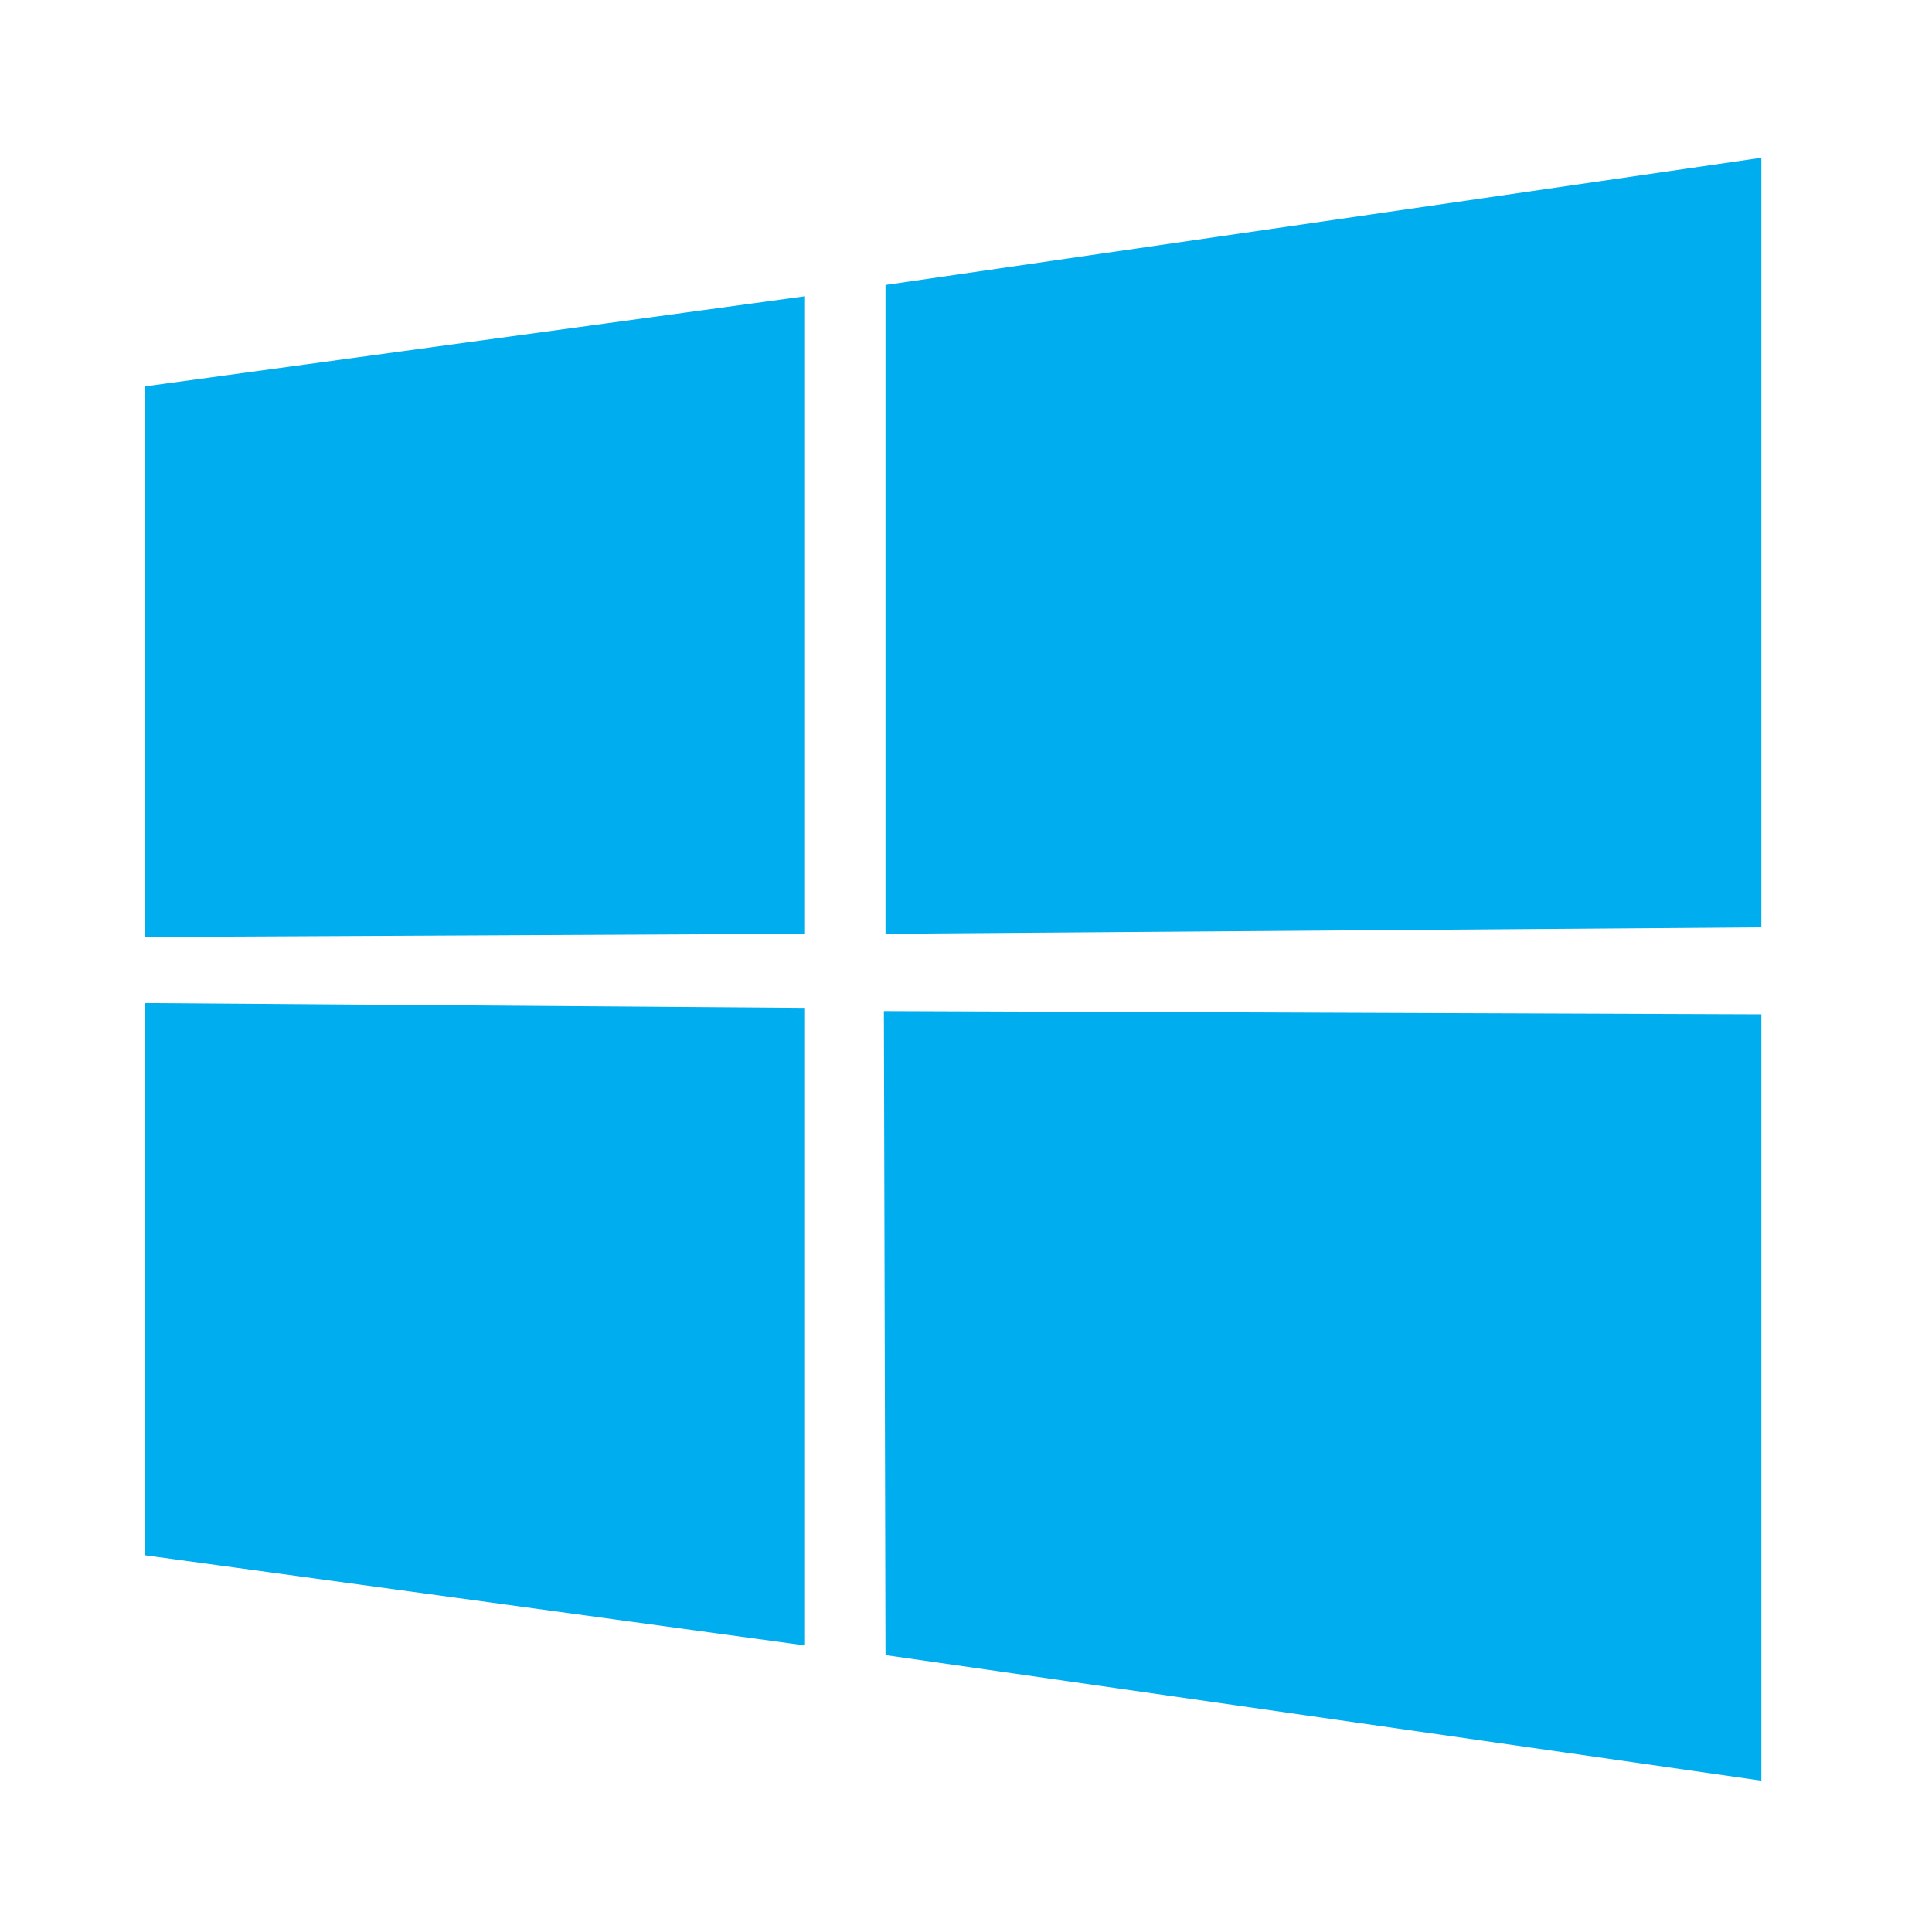
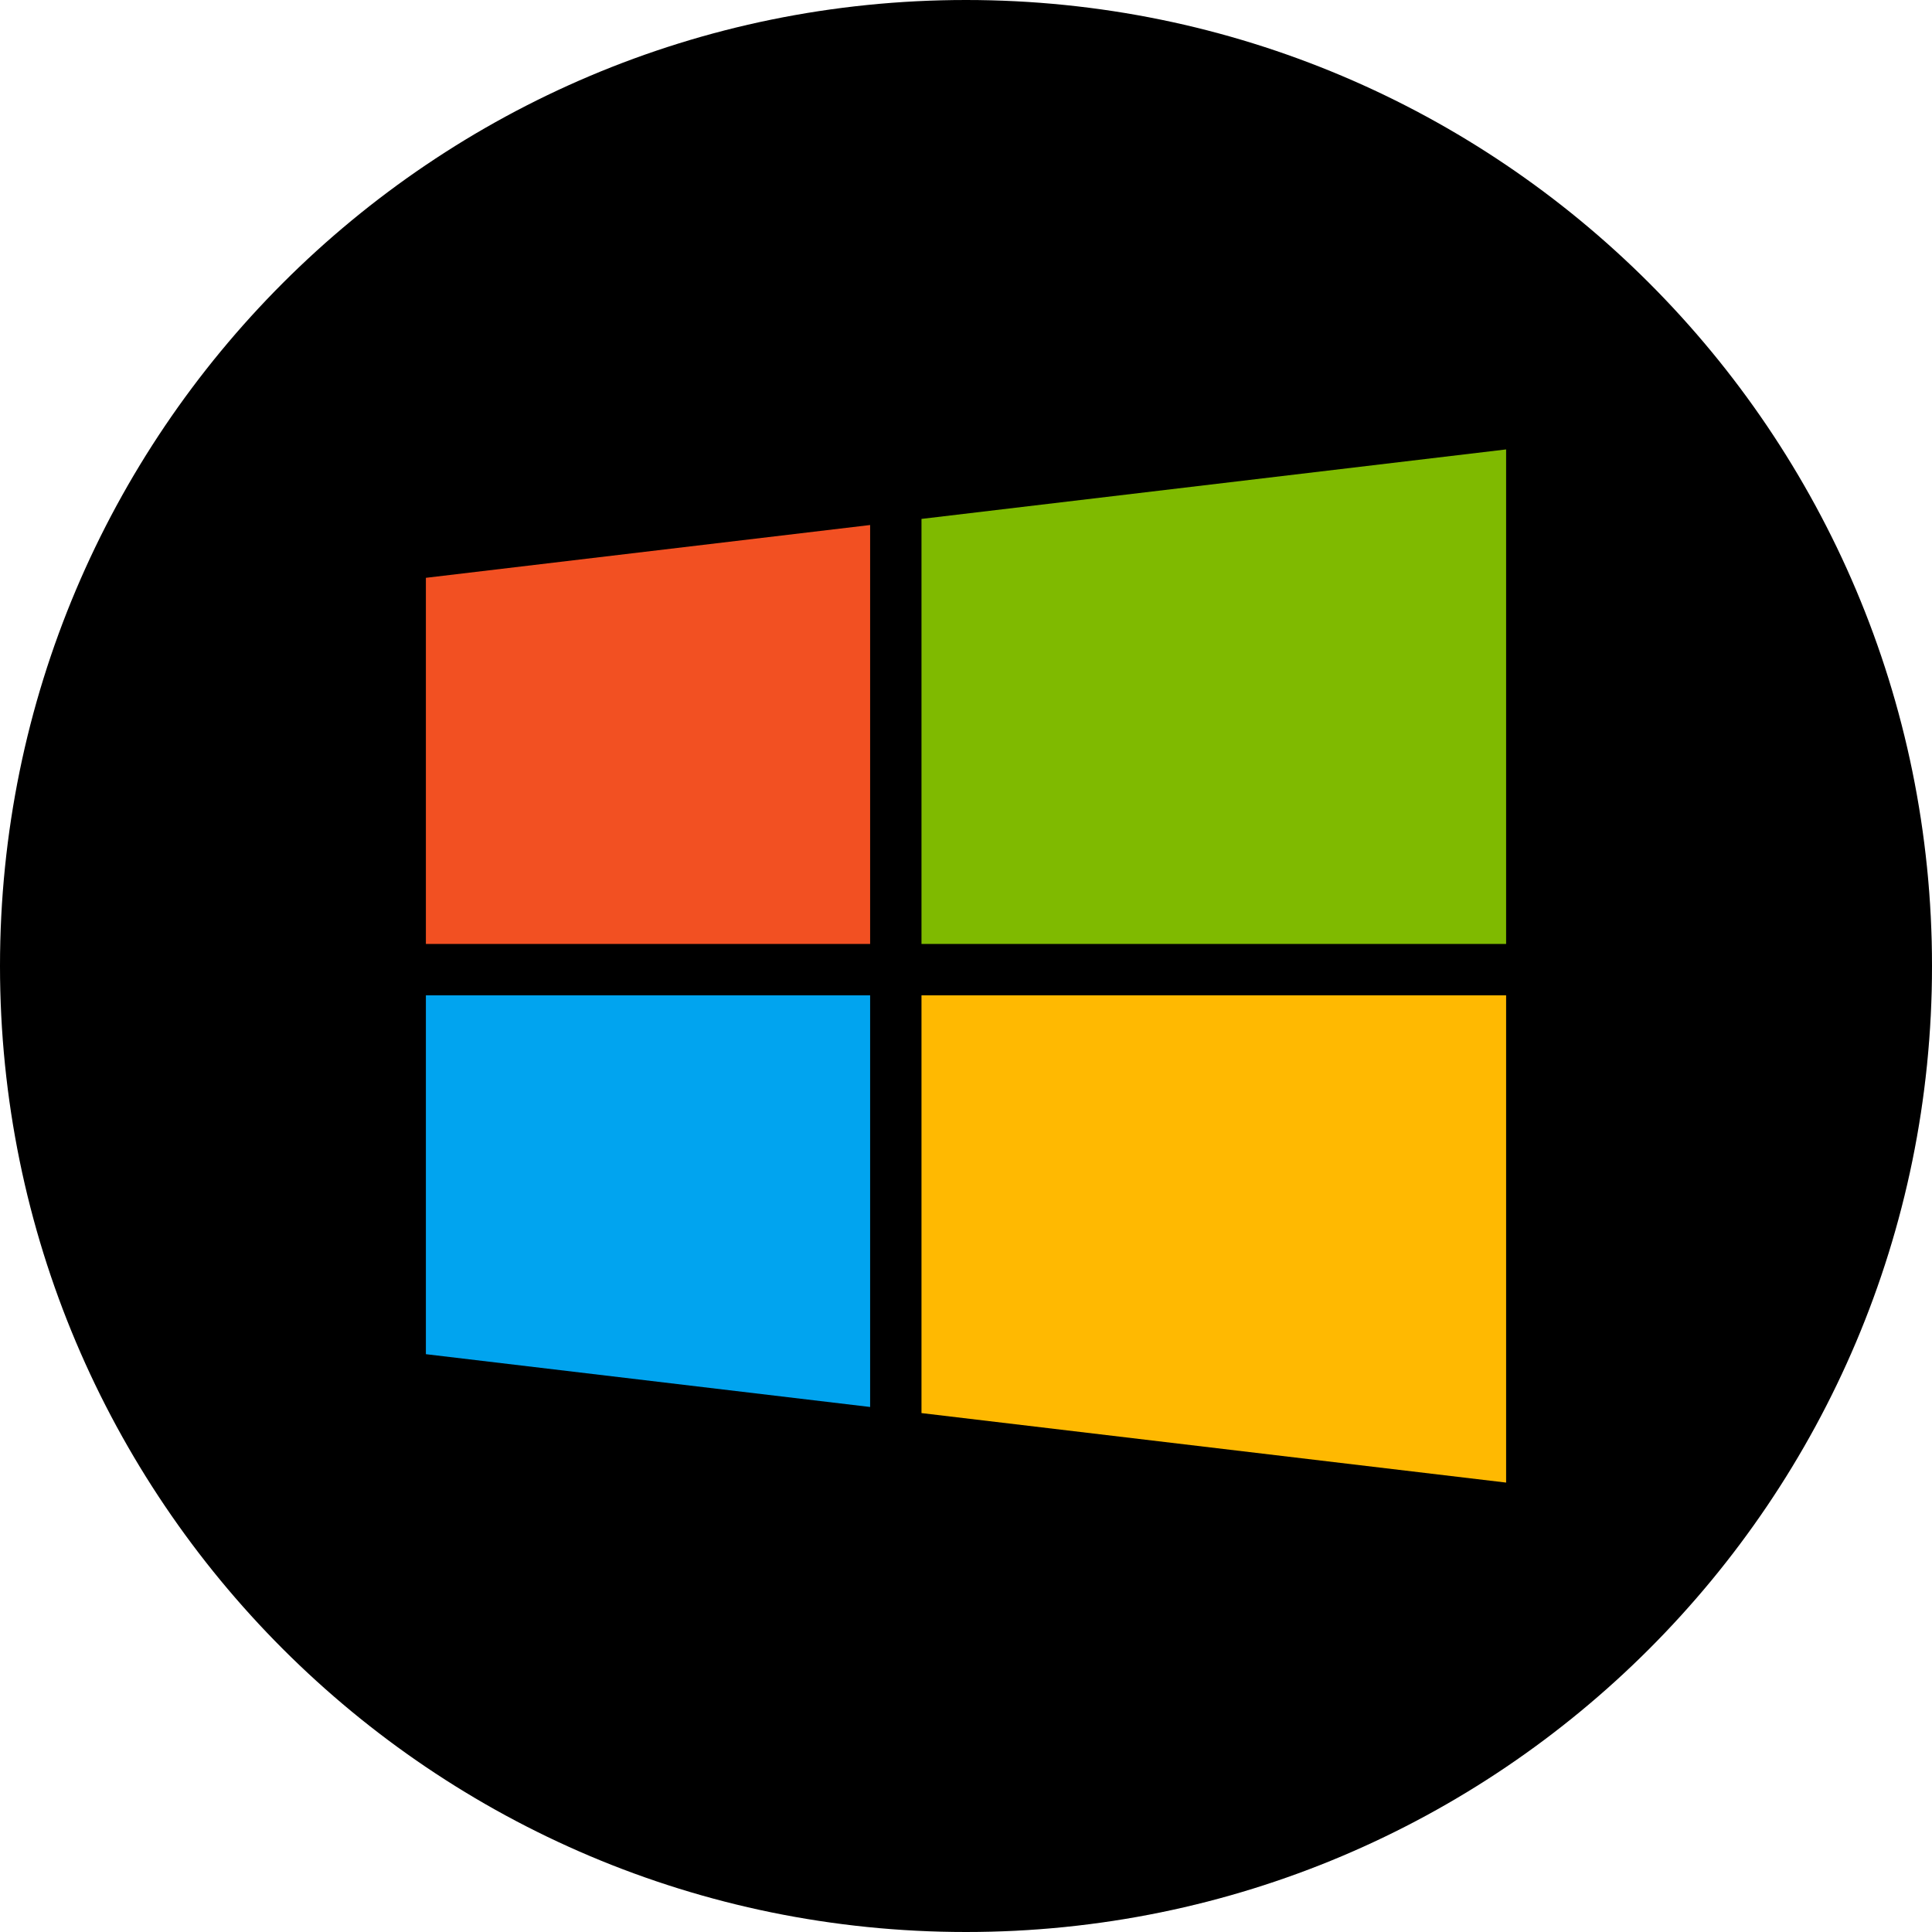
- <svg xmlns="http://www.w3.org/2000/svg" xml:space="preserve" style="enable-background:new 0 0 120 120" viewBox="0 0 120 120">
-   <path d="m9 24 41-5.6V58l-41 .2V24zm41 38.6v39.6L9 96.6V62.3l41 .3zm5-44.9 54.4-7.9v47.8L55 58V17.7zM109.4 63v47.6L55 102.8l-.1-40 54.5.2z" style="fill:#00adef" />
+ <svg xmlns="http://www.w3.org/2000/svg" width="512" height="512" viewBox="0 0 512 512">
+   <g fill="none">
+     <circle fill="#000000" cx="256" cy="256" r="256" />
+     <path d="M510.758 230.723L399.136 119.101l-154.932 18.415v15.228l-13.61-13.61-117.73 13.993v97.031l13.61 13.61h-13.61v95.104l152.923 152.923C402.634 506.649 512 394.106 512 256c0-8.53-.427-16.961-1.242-25.277z" fill-opacity=".1" fill="#000" />
+     <path fill="#F25022" d="M230.594 250.159V139.134l-117.73 13.994v97.031z" />
+     <path fill="#7FBA00" d="M244.204 250.159h154.933V119.101l-154.933 18.415z" />
+     <path fill="#01A4EF" d="M230.594 263.769h-117.73v95.104l117.73 13.993z" />
+     <path fill="#FFB901" d="M244.204 263.769v110.714l154.933 18.416v-129.13z" />
+   </g>
</svg>
